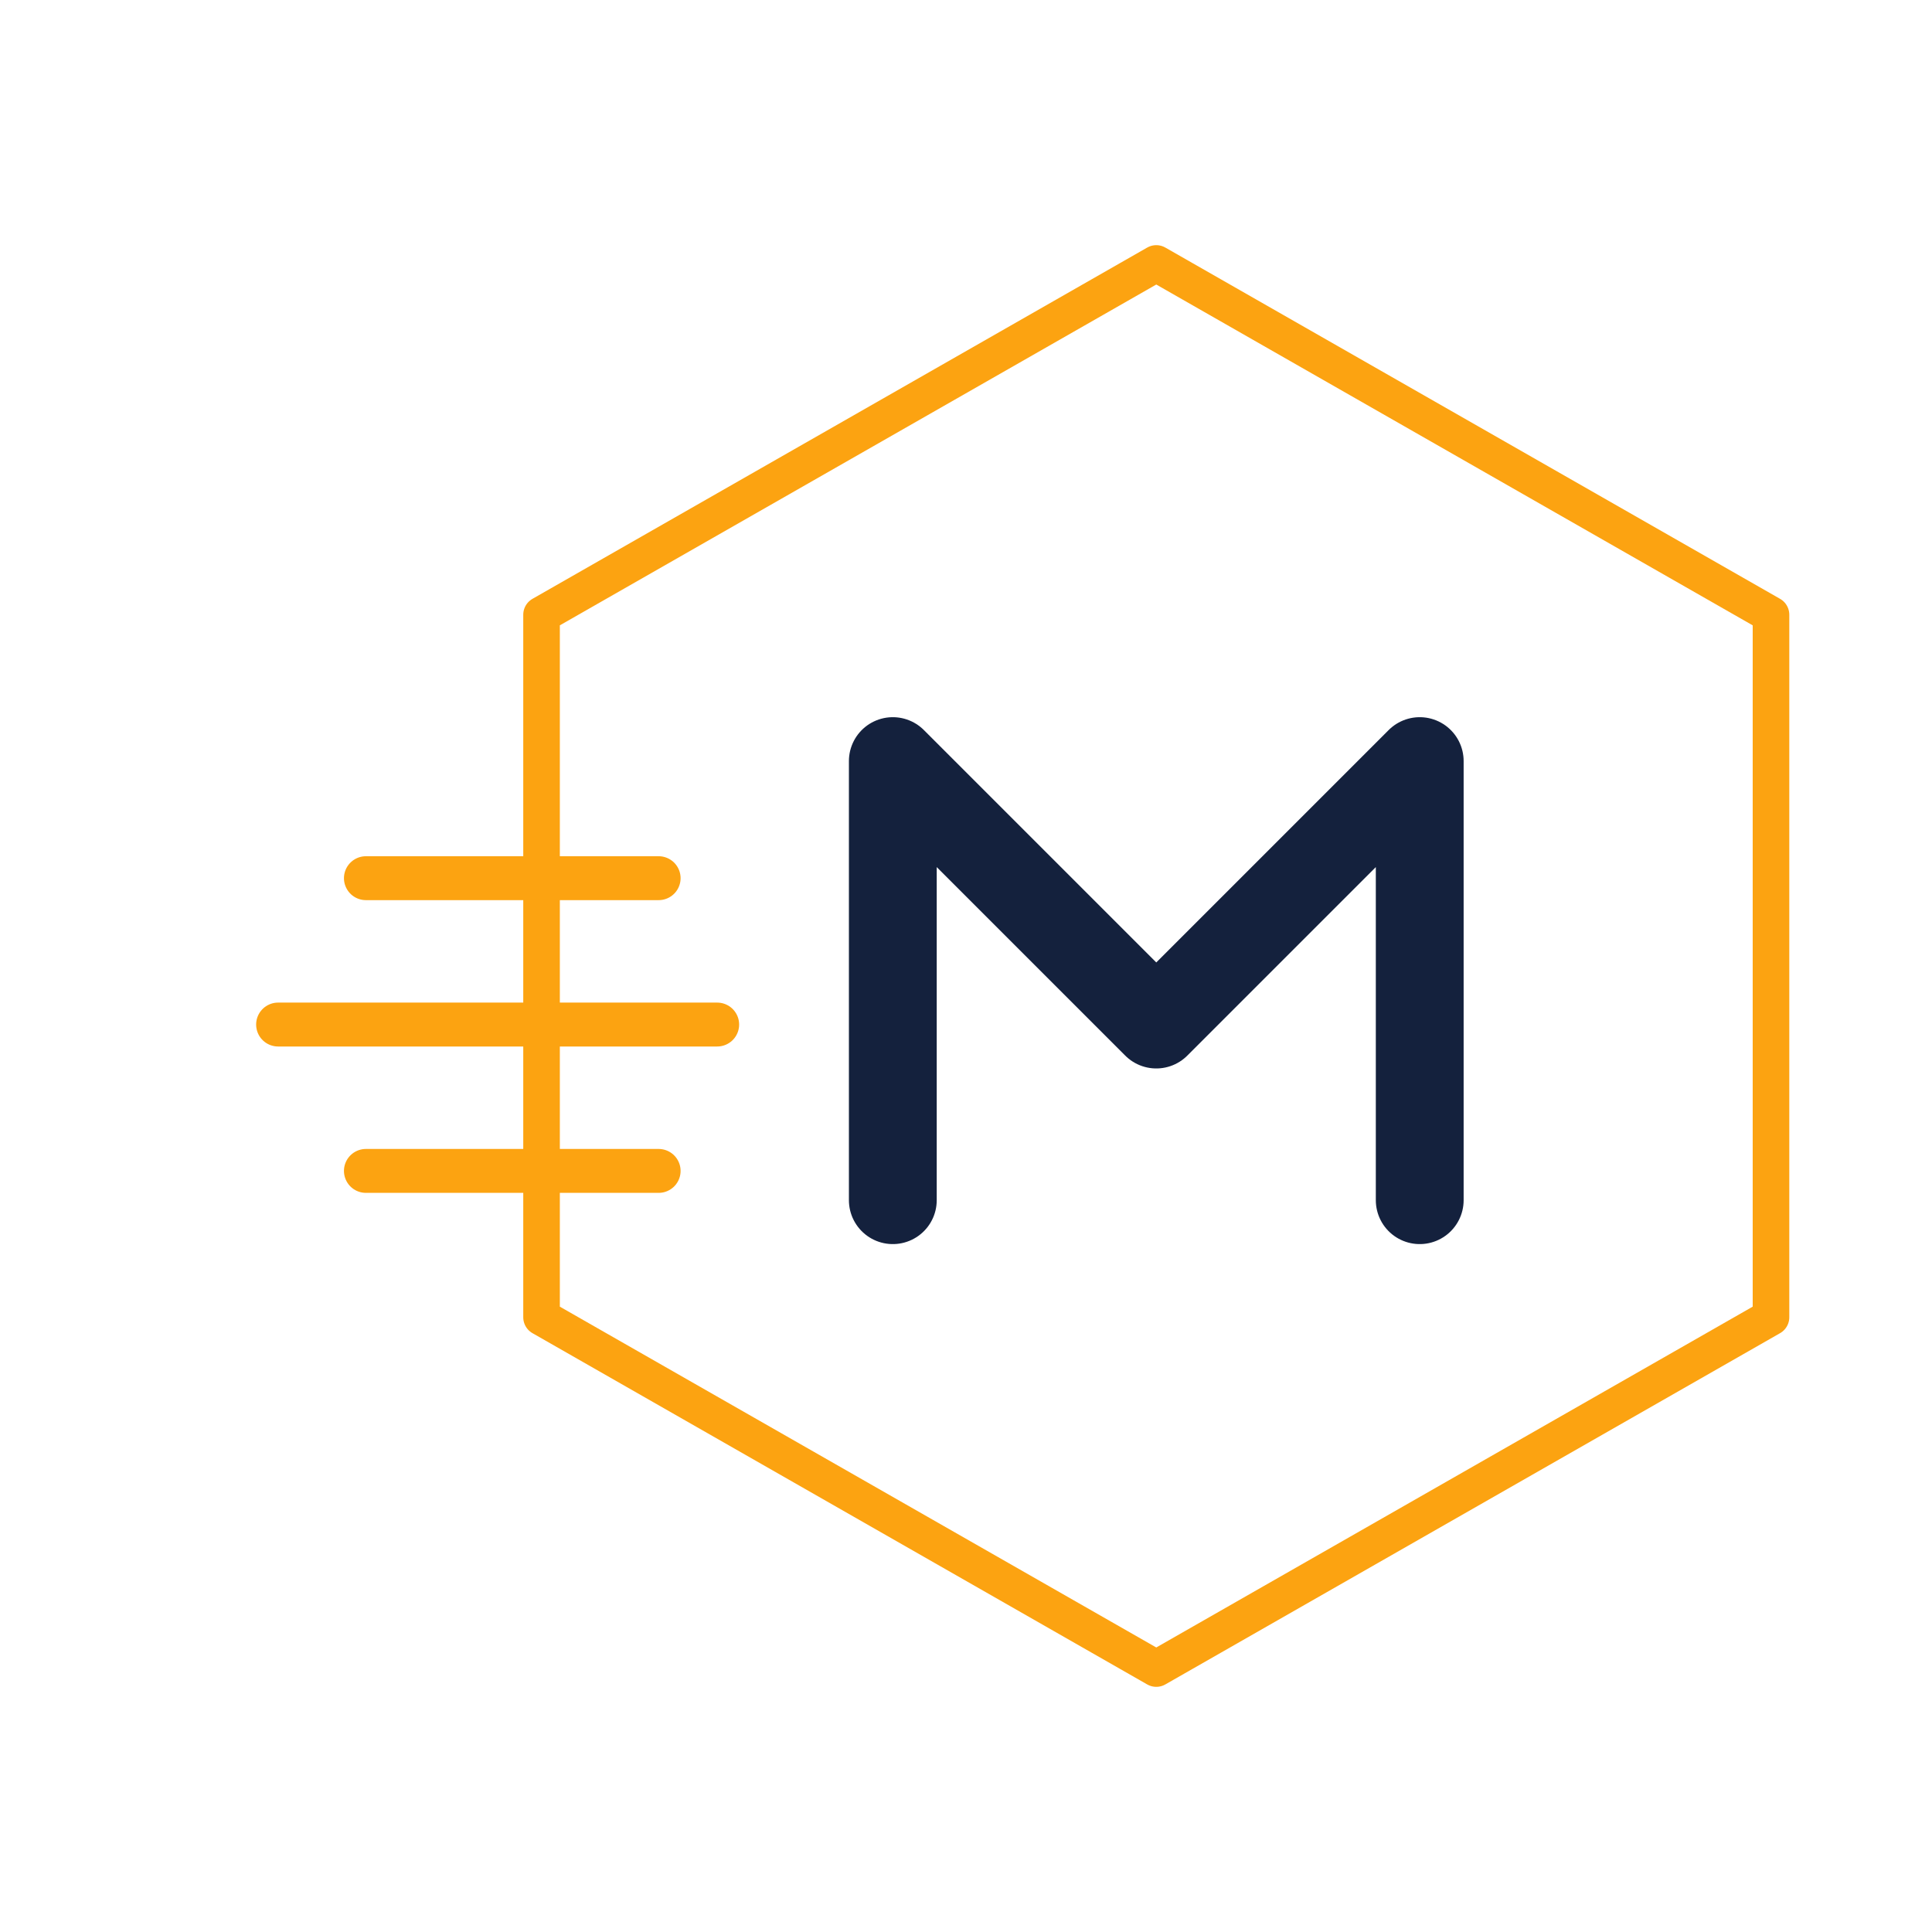
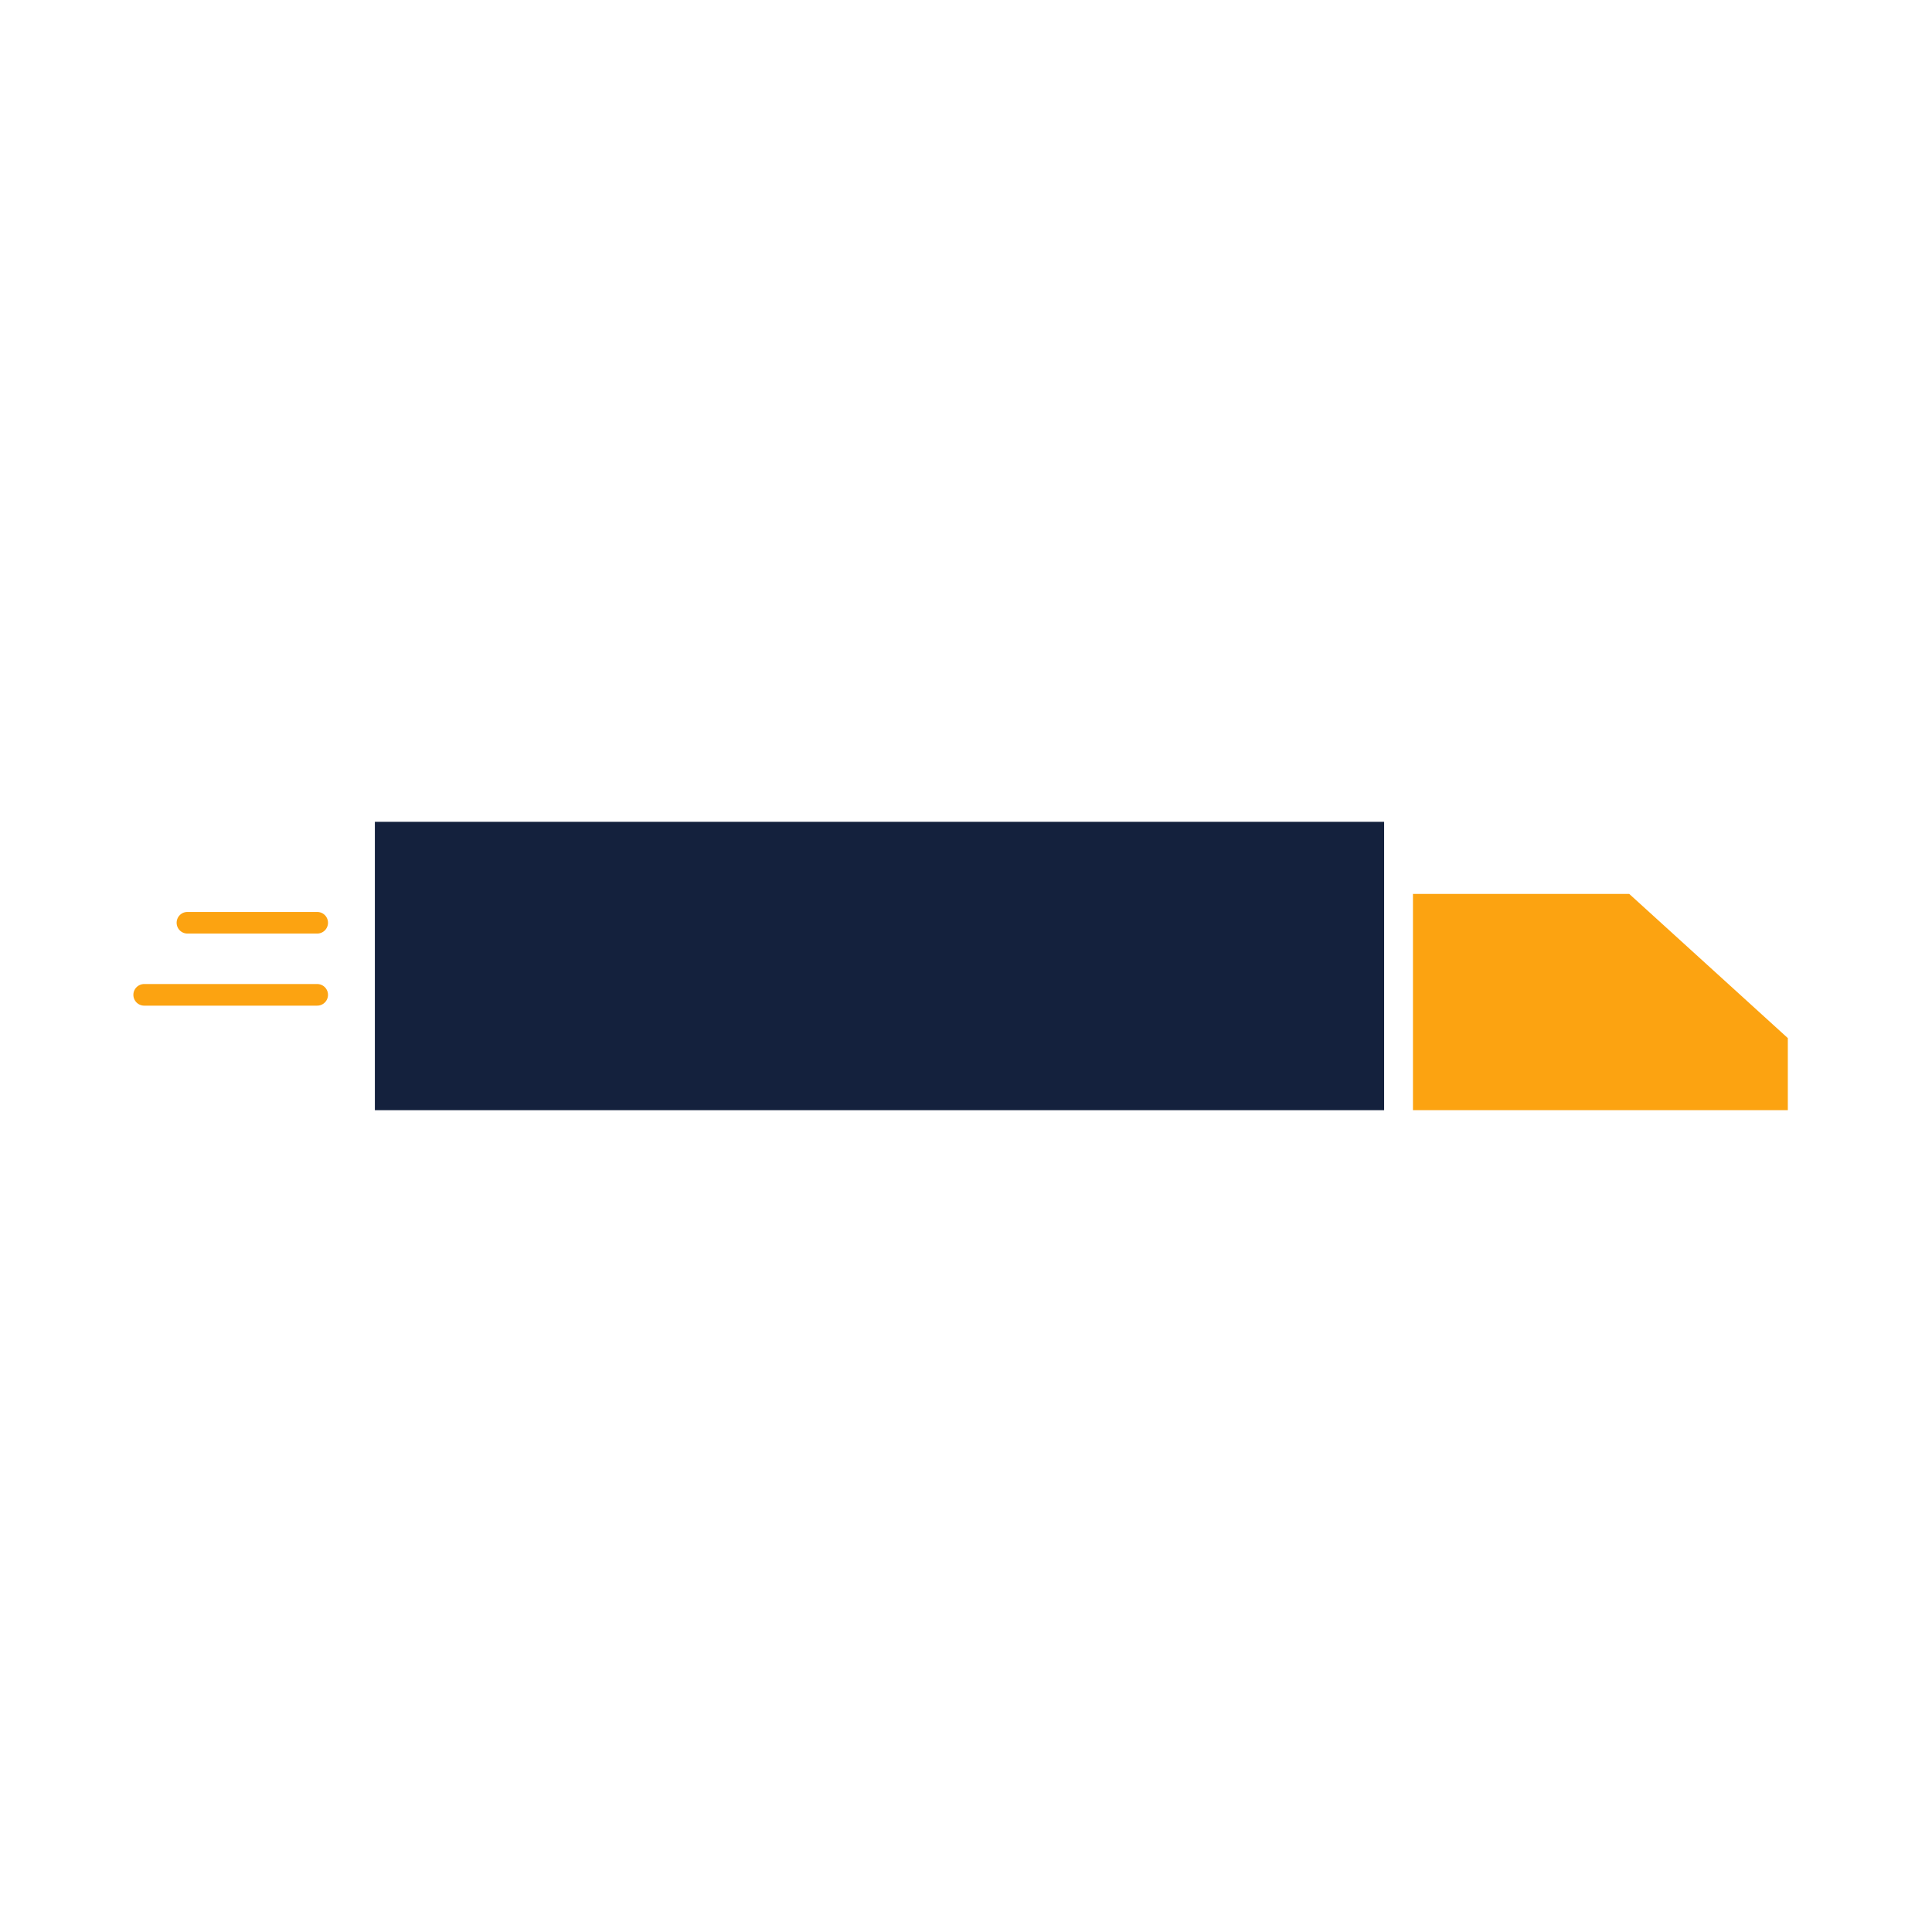
- <svg xmlns="http://www.w3.org/2000/svg" viewBox="-28 -16 132 132">
-   <g transform="translate(3 0)">
-     <path d="M48 2 L90 26 V74 L48 98 L6 74 V26 Z" fill="none" stroke="#FCA311" stroke-width="2.5" stroke-linejoin="round" />
-     <path d="M30 66 V36 L48 54 L66 36 V66" fill="none" stroke="#14213D" stroke-width="6" stroke-linecap="round" stroke-linejoin="round" />
-     <path d="M-6 44 H14 M-12 54 H18 M-6 64 H14" stroke="#FCA311" stroke-width="3" stroke-linecap="round" />
-   </g>
+ <svg xmlns="http://www.w3.org/2000/svg" viewBox="-12 -78 268 268">
+   <rect x="40" y="36" width="140" height="40" fill="#14213D" />
+   <path d="M184 46 H214 L236 66 V76 H184 Z" fill="#FCA311" />
+   <path d="M14 50 H32 M8 60 H32" stroke="#FCA311" stroke-width="3" stroke-linecap="round" />
</svg>
